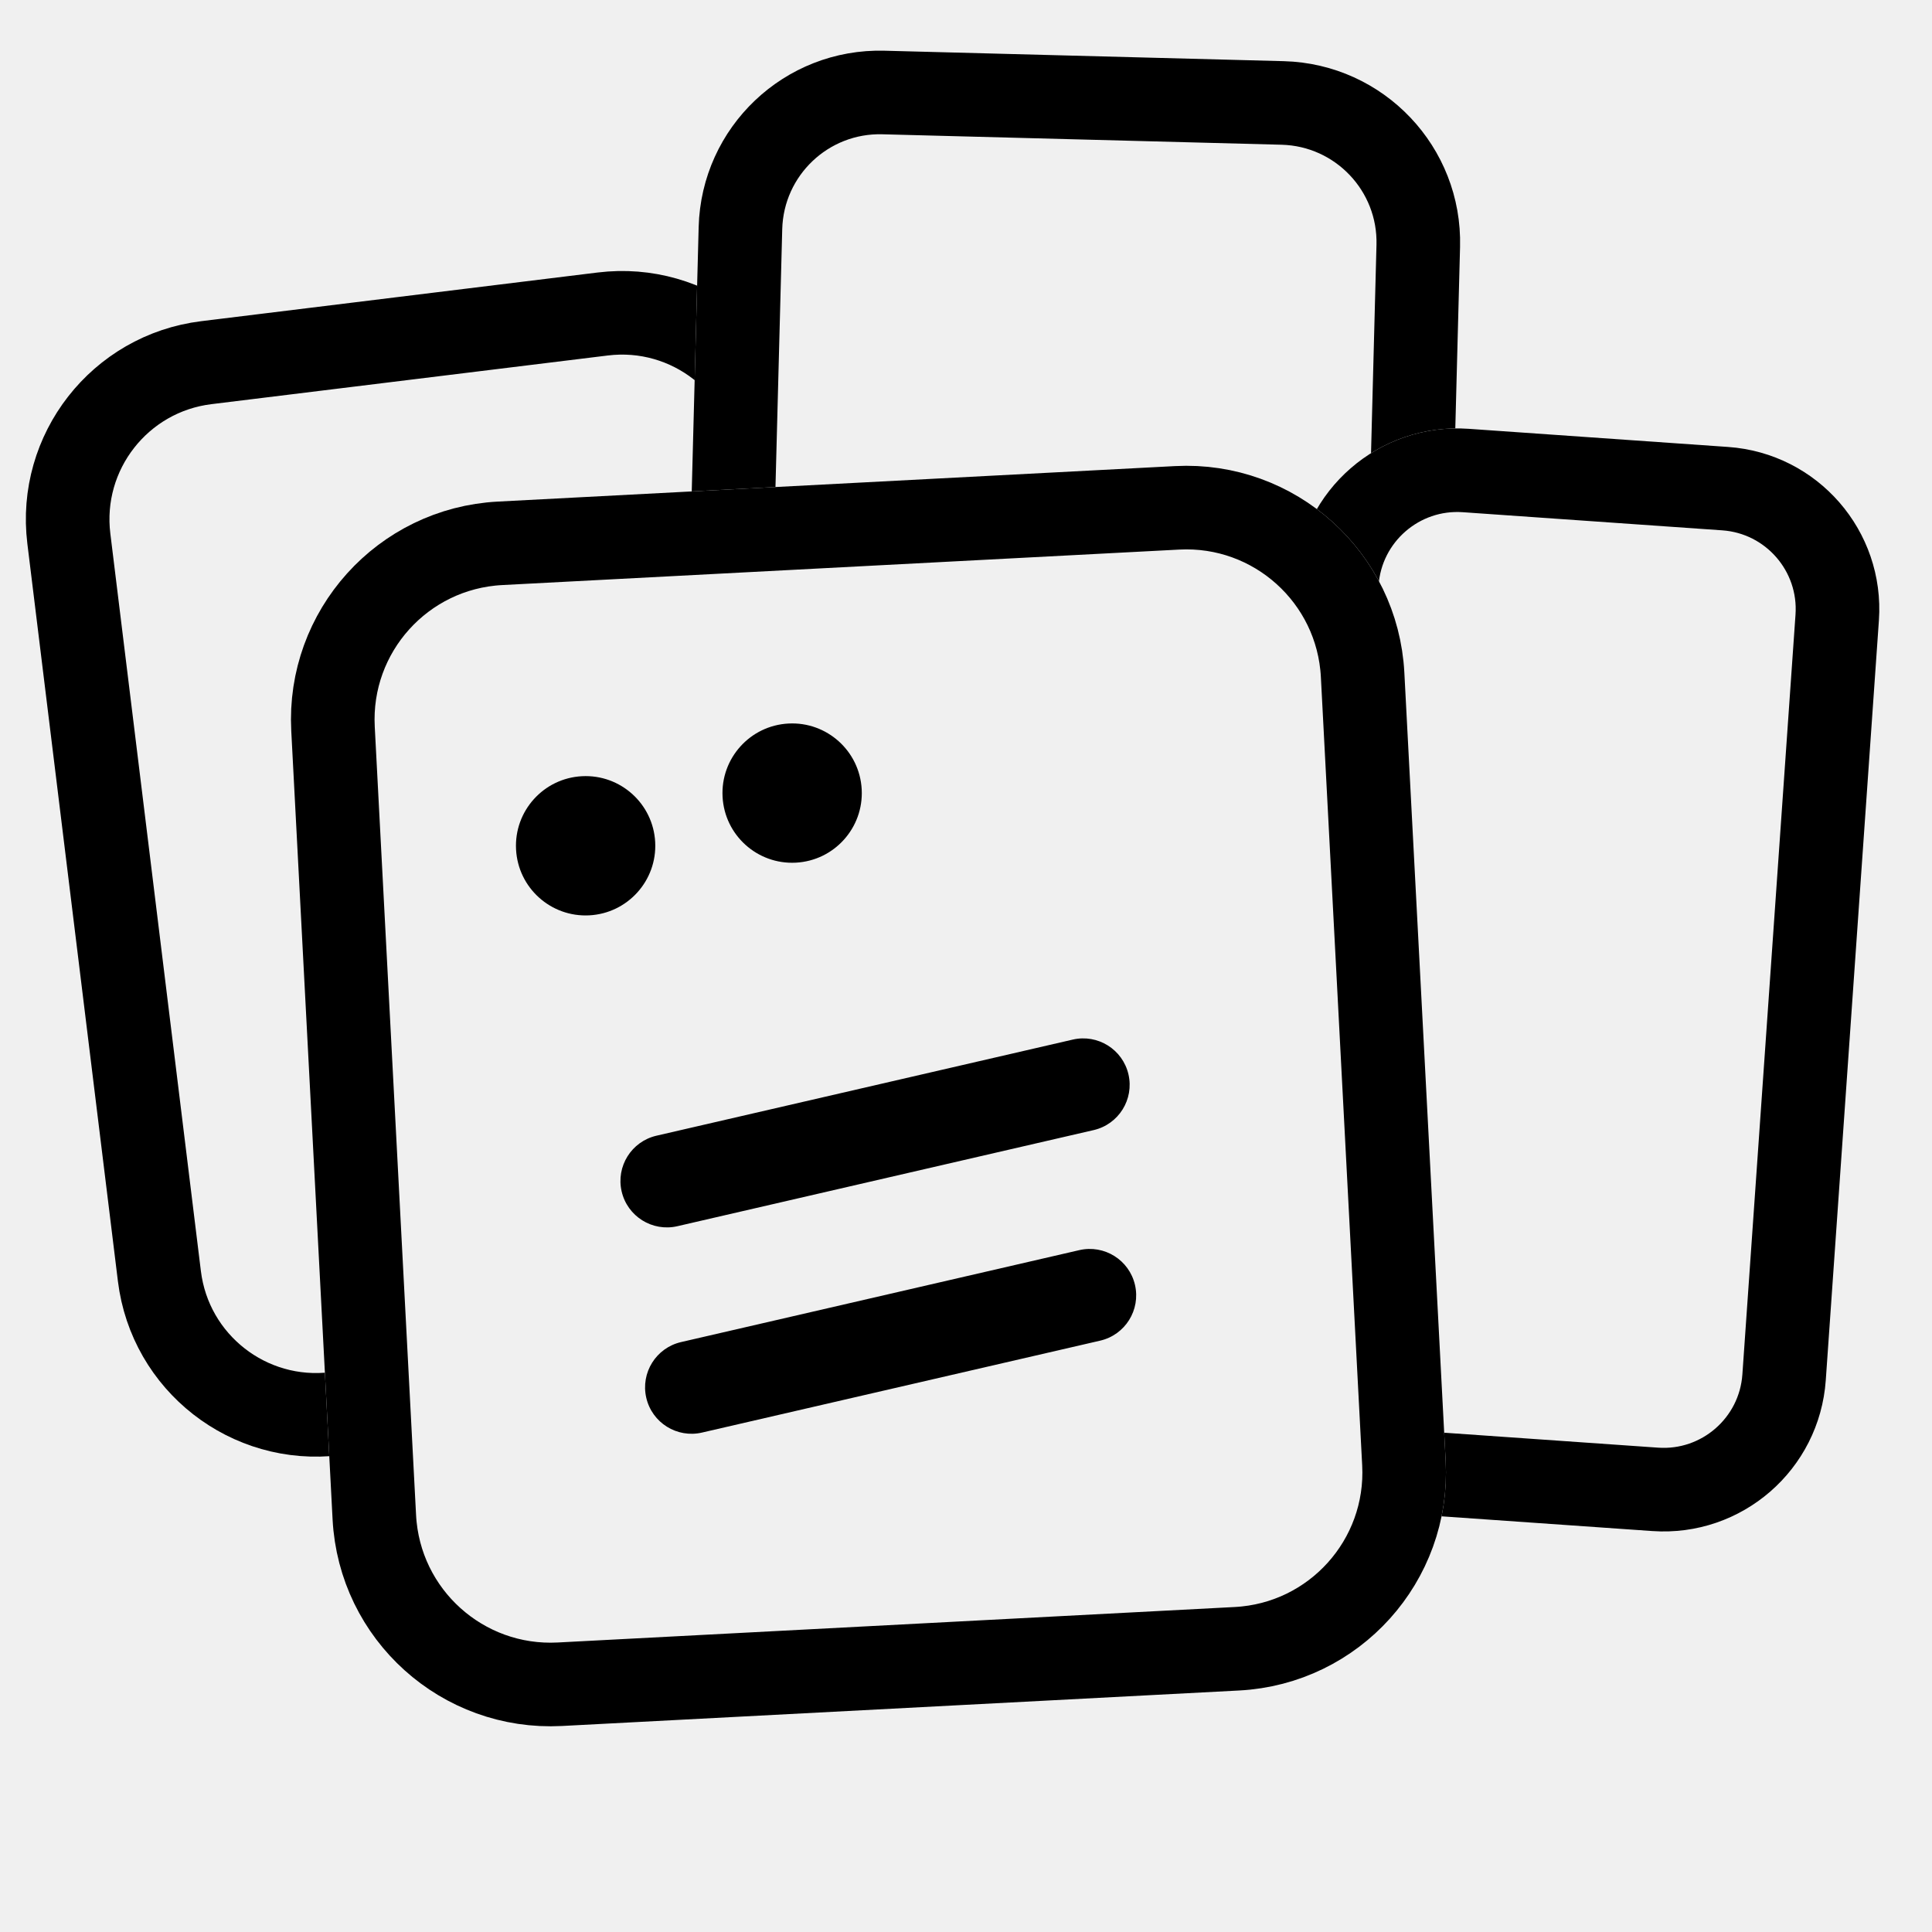
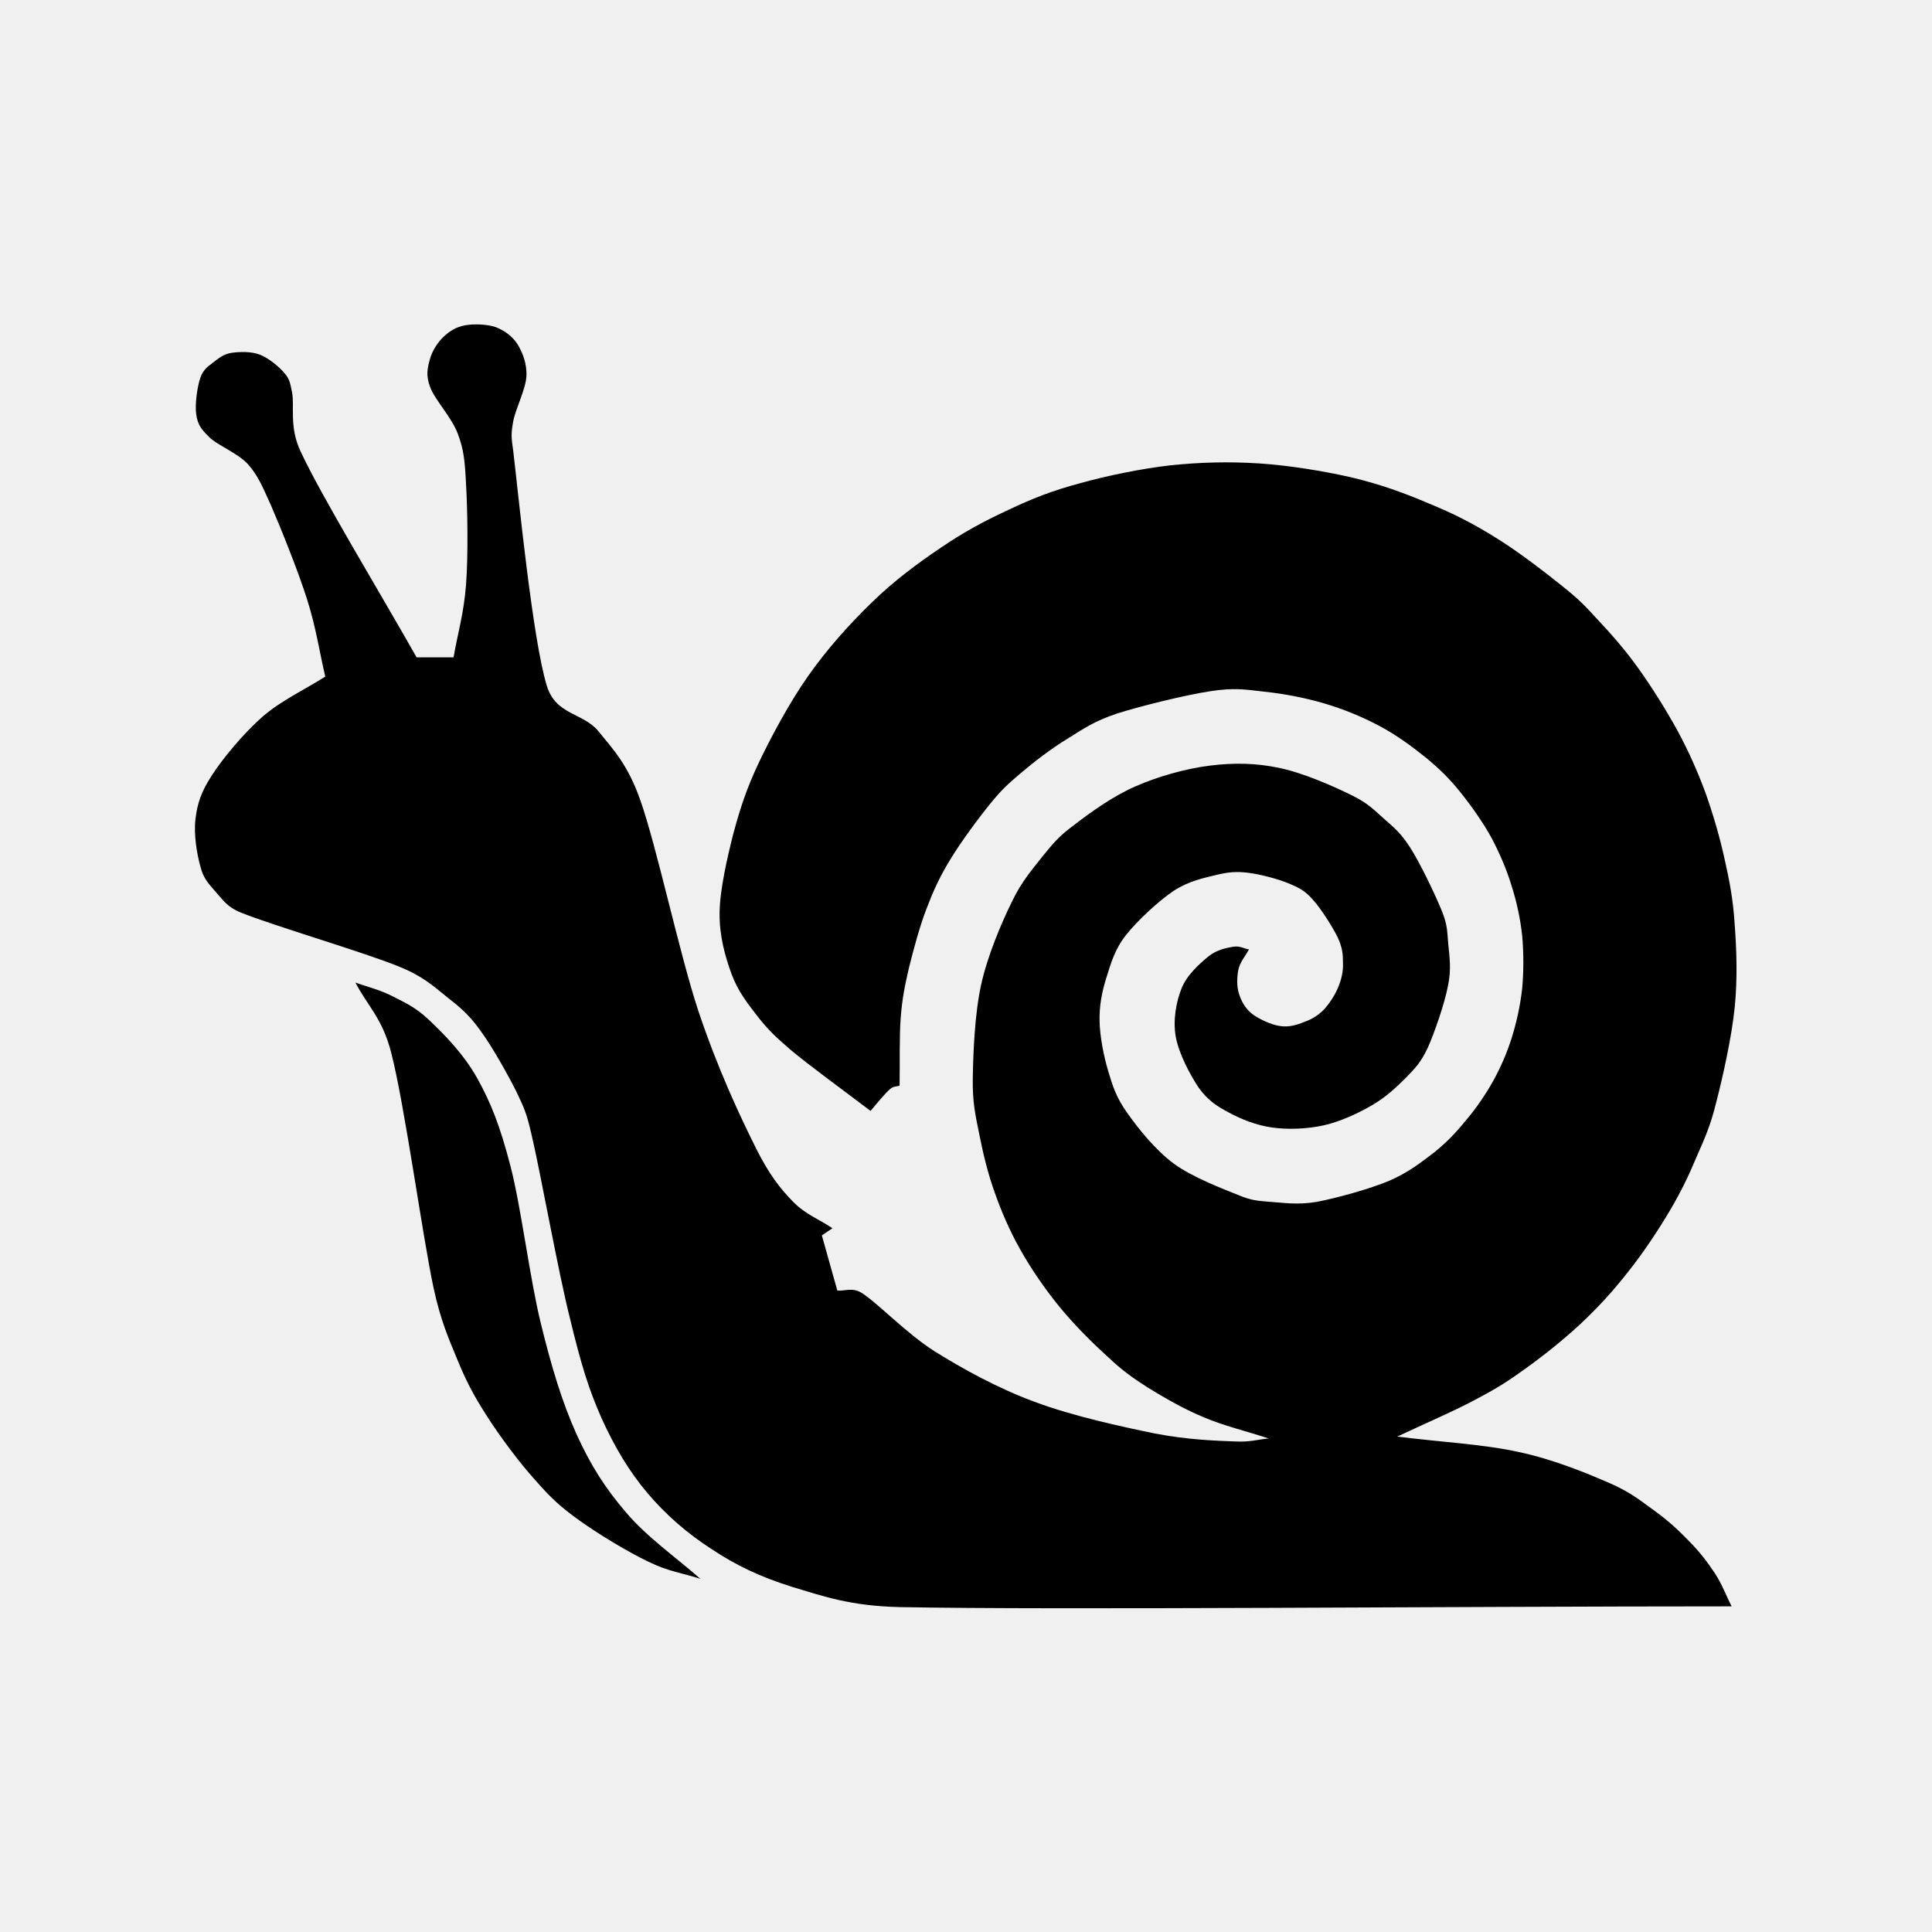
- <svg xmlns="http://www.w3.org/2000/svg" width="512" height="512" viewBox="48 40 416 416">
-   <style>svg{color:#000}@media(prefers-color-scheme:dark){svg{color:#fff}}</style>
-   <defs>
-     <mask id="page-0" maskUnits="userSpaceOnUse" x="0" y="0" width="512" height="512">
-       <rect width="512" height="512" fill="white" />
-       <g fill="black" stroke="black" stroke-width="18">
-         <rect x="205" y="61" width="146" height="244" rx="30" transform="rotate(1.5 278 183)" />
-         <rect x="330" y="143" width="108" height="216" rx="26" transform="rotate(4 384 251)" />
-         <rect x="124" y="153" width="222" height="246" rx="38" transform="rotate(-3 235 276)" />
-       </g>
-     </mask>
-     <mask id="page-1" maskUnits="userSpaceOnUse" x="0" y="0" width="512" height="512">
-       <rect width="512" height="512" fill="white" />
-       <g fill="black" stroke="black" stroke-width="18">
-         <rect x="330" y="143" width="108" height="216" rx="26" transform="rotate(4 384 251)" />
-         <rect x="124" y="153" width="222" height="246" rx="38" transform="rotate(-3 235 276)" />
-       </g>
-     </mask>
-     <mask id="page-2" maskUnits="userSpaceOnUse" x="0" y="0" width="512" height="512">
-       <rect width="512" height="512" fill="white" />
-       <g fill="black" stroke="black" stroke-width="18">
-         <rect x="124" y="153" width="222" height="246" rx="38" transform="rotate(-3 235 276)" />
-       </g>
-     </mask>
-   </defs>
-   <g fill="none" stroke="currentColor" stroke-width="18" stroke-linejoin="round">
-     <g mask="url(#page-0)">
-       <rect x="72" y="112" width="154" height="228" rx="34" transform="rotate(-7 149 226)" />
-     </g>
-     <g mask="url(#page-1)">
-       <rect x="205" y="61" width="146" height="244" rx="30" transform="rotate(1.5 278 183)" />
-     </g>
-     <g mask="url(#page-2)">
-       <rect x="330" y="143" width="108" height="216" rx="26" transform="rotate(4 384 251)" />
-     </g>
-     <rect x="124" y="153" width="222" height="246" rx="38" transform="rotate(-3 235 276)" />
-   </g>
-   <g transform="rotate(-3 235 276)" fill="currentColor">
-     <circle cx="177" cy="219" r="15" />
-     <circle cx="222" cy="210" r="15" />
-     <rect x="180" y="274" width="112" height="20" rx="10" transform="rotate(-10 236 284)" />
-     <rect x="183" y="319" width="108" height="20" rx="10" transform="rotate(-10 237 329)" />
+ <svg xmlns="http://www.w3.org/2000/svg" width="512" height="512" viewBox="0 0 512 512" fill="none" role="img" aria-label="Zelo Favicon">
+   <style>
+     .zelo-mark { fill: #000000; }
+     @media (prefers-color-scheme: dark) {
+       .zelo-mark { fill: #FFFFFF; }
+     }
+   </style>
+   <g id="zelo-icon" shape-rendering="geometricPrecision">
+     <path fill="#000000" class="zelo-mark" fill-rule="evenodd" d="M 86.2 179.3 C 84.6 172.5 83.8 166.5 81.4 158.9 C 79.0 151.3 74.4 139.9 71.8 133.9 C 69.5 128.8 68.4 126.1 65.7 123.0 C 62.9 120.0 57.6 118.0 55.4 115.8 C 53.2 113.6 52.4 112.5 52.0 109.8 C 51.6 107.2 52.3 102.4 53.1 100.1 C 53.9 97.8 55.3 97.0 56.7 95.9 C 58.1 94.8 59.4 93.8 61.4 93.5 C 63.5 93.2 66.6 93.1 68.9 94.0 C 71.2 94.9 74.0 97.2 75.4 98.9 C 76.8 100.5 76.9 101.6 77.4 104.0 C 78.1 107.5 76.6 113.1 79.6 119.5 C 85.0 131.2 100.1 156.0 110.4 174.2 L 120.2 174.2 C 121.3 167.8 122.9 162.7 123.5 155.0 C 124.1 147.3 123.9 134.9 123.5 128.2 C 123.2 122.1 122.9 119.1 121.3 114.9 C 119.7 110.6 115.2 105.9 114.0 102.6 C 112.8 99.5 113.3 97.5 113.9 95.3 C 114.5 93.0 116.0 90.7 117.6 89.2 C 119.2 87.7 121.0 86.6 123.3 86.2 C 125.6 85.8 129.1 85.9 131.4 86.7 C 133.7 87.6 135.8 89.1 137.2 91.3 C 138.5 93.5 139.7 96.4 139.5 99.8 C 139.3 103.2 136.6 108.4 136.0 111.7 C 135.4 115.0 135.5 116.0 136.0 119.4 C 137.4 131.1 141.1 169.3 144.9 181.7 C 147.3 189.6 154.5 188.8 158.6 193.8 C 162.7 198.8 166.4 202.8 169.6 211.8 C 174.0 224.1 180.0 252.6 185.1 268.0 C 190.3 283.5 196.2 296.0 200.4 304.4 C 203.8 311.2 206.7 314.9 210.1 318.4 C 213.5 321.9 217.1 323.1 220.6 325.5 L 217.8 327.4 L 221.9 342.0 C 224.0 342.2 225.8 341.1 228.3 342.6 C 232.6 345.3 239.9 353.1 247.5 358.0 C 255.2 362.8 264.4 367.9 274.2 371.5 C 284.0 375.2 297.3 378.1 306.1 379.9 C 315.0 381.6 322.3 381.8 327.3 382.0 C 331.3 382.2 333.2 381.5 336.2 381.2 C 330.4 379.3 324.1 377.8 318.8 375.5 C 313.5 373.3 308.6 370.4 304.3 367.8 C 300.1 365.1 297.4 363.2 293.5 359.5 C 289.5 355.9 284.4 350.8 280.6 346.1 C 276.7 341.3 273.1 336.0 270.3 331.0 C 267.5 326.0 265.4 321.1 263.6 316.0 C 261.8 311.0 260.5 305.6 259.5 300.5 C 258.5 295.5 257.7 292.3 257.8 285.7 C 257.9 279.1 258.3 268.8 260.0 261.0 C 261.7 253.3 265.3 244.8 268.1 239.1 C 270.8 233.4 273.7 230.3 276.4 226.8 C 279.2 223.4 280.6 221.6 284.7 218.6 C 288.7 215.5 294.9 211.0 300.9 208.4 C 306.8 205.8 314.2 203.7 320.6 202.9 C 327.0 202.1 332.8 202.2 339.0 203.5 C 345.3 204.8 353.5 208.4 358.1 210.7 C 362.5 212.8 364.2 214.7 366.8 217.0 C 369.4 219.3 371.2 220.7 373.7 224.6 C 376.3 228.6 380.4 237.2 382.1 241.4 C 383.6 245.1 383.5 246.7 383.8 250.1 C 384.1 253.4 384.7 256.8 383.7 261.4 C 382.8 266.0 380.2 273.6 378.4 277.6 C 376.5 281.7 374.9 283.2 372.5 285.7 C 370.0 288.2 367.2 290.8 363.6 292.9 C 360.0 295.0 355.3 297.2 350.9 298.2 C 346.5 299.2 341.3 299.4 337.1 298.8 C 332.9 298.2 328.9 296.6 325.6 294.8 C 322.4 293.1 320.1 291.6 317.7 288.3 C 315.4 284.9 312.4 279.2 311.6 274.8 C 310.8 270.4 311.7 265.5 313.1 262.0 C 314.5 258.4 317.9 255.4 320.2 253.5 C 322.4 251.7 325.0 251.2 326.8 250.9 C 328.6 250.6 329.6 251.4 331.0 251.6 C 330.0 253.4 328.6 255.0 328.2 256.9 C 327.8 258.8 327.7 261.3 328.3 263.2 C 328.9 265.2 329.9 267.1 331.7 268.6 C 333.5 270.0 336.9 271.6 339.2 271.9 C 341.5 272.3 343.8 271.6 345.7 270.8 C 347.7 270.1 349.3 269.1 350.8 267.6 C 352.2 266.1 353.8 263.7 354.6 261.7 C 355.5 259.6 356.0 257.4 355.9 255.2 C 355.9 253.0 355.8 251.2 354.5 248.4 C 353.1 245.6 350.1 240.8 347.9 238.4 C 345.8 236.0 344.3 235.3 341.5 234.1 C 338.6 232.9 334.0 231.7 330.8 231.3 C 327.6 230.9 325.5 231.1 322.2 231.9 C 318.9 232.7 315.0 233.5 311.0 236.1 C 307.0 238.8 301.4 244.0 298.4 247.8 C 295.4 251.6 294.4 255.3 293.2 259.1 C 292.0 262.9 291.3 266.6 291.4 270.7 C 291.5 274.8 292.5 279.9 293.7 283.9 C 294.9 287.9 295.8 290.8 298.7 294.9 C 301.6 299.0 306.1 304.7 311.1 308.4 C 316.0 312.0 324.2 315.1 328.4 316.8 C 331.9 318.2 333.2 318.2 336.6 318.5 C 340.0 318.7 343.7 319.4 349.0 318.5 C 354.2 317.5 363.0 315.1 368.2 312.9 C 373.3 310.7 376.8 307.9 380.2 305.3 C 383.5 302.6 385.8 300.2 388.4 297.0 C 391.1 293.9 393.8 289.9 395.8 286.3 C 397.8 282.6 399.3 279.2 400.6 275.1 C 401.9 271.0 402.9 266.4 403.4 261.9 C 403.8 257.4 403.8 252.6 403.4 248.0 C 402.9 243.5 402.0 239.2 400.6 234.8 C 399.3 230.5 397.5 226.3 395.3 222.1 C 393.0 217.9 389.8 213.4 386.9 209.8 C 384.0 206.2 381.4 203.7 377.9 200.8 C 374.3 197.9 370.1 194.8 365.6 192.4 C 361.1 190.0 356.0 187.9 350.9 186.4 C 345.8 184.9 340.0 183.8 335.0 183.3 C 329.9 182.7 327.0 182.2 320.6 183.2 C 314.1 184.2 302.3 187.1 296.0 189.1 C 289.8 191.2 287.2 193.1 283.0 195.7 C 278.7 198.3 273.9 202.0 270.5 204.9 C 267.1 207.8 265.6 209.1 262.5 212.9 C 259.4 216.7 254.5 223.3 251.7 228.0 C 248.9 232.6 247.3 236.2 245.5 240.9 C 243.7 245.6 242.1 251.6 240.9 256.4 C 239.8 261.2 239.1 264.5 238.7 269.7 C 238.3 274.9 238.5 281.7 238.4 287.7 C 237.6 288.0 236.8 287.8 235.9 288.6 C 234.6 289.7 232.4 292.4 230.7 294.4 C 223.6 289.0 214.5 282.4 209.5 278.2 C 205.3 274.6 203.4 272.7 200.8 269.4 C 198.2 266.0 195.6 262.8 193.9 258.2 C 192.2 253.6 190.6 248.0 190.7 241.8 C 190.8 235.6 192.7 227.4 194.4 220.7 C 196.2 214.1 197.8 209.1 201.1 202.1 C 204.4 195.2 209.2 186.2 214.2 179.1 C 219.2 172.0 225.1 165.4 231.0 159.7 C 236.8 154.0 243.3 149.2 249.4 145.1 C 255.4 141.0 261.2 137.9 267.3 135.1 C 273.4 132.2 278.9 130.0 286.1 128.1 C 293.2 126.1 302.4 124.2 310.3 123.3 C 318.2 122.5 325.5 122.3 333.5 122.8 C 341.4 123.3 350.6 124.8 358.1 126.5 C 365.7 128.3 372.3 130.7 378.6 133.4 C 385.0 136.0 390.5 138.8 396.4 142.5 C 402.3 146.1 409.5 151.7 414.0 155.3 C 418.5 158.9 420.0 160.5 423.3 164.1 C 426.7 167.7 430.6 172.1 434.1 177.0 C 437.7 182.0 441.7 188.4 444.7 193.9 C 447.6 199.3 449.8 204.3 451.9 209.9 C 453.9 215.5 455.7 221.6 457.0 227.5 C 458.3 233.3 459.3 238.3 459.7 244.9 C 460.2 251.5 460.5 259.2 459.7 267.1 C 458.9 274.9 456.6 285.2 454.9 291.8 C 453.3 298.4 451.7 301.8 449.6 306.6 C 447.6 311.4 445.6 315.6 442.6 320.7 C 439.6 325.8 435.5 332.0 431.5 337.0 C 427.6 342.0 423.5 346.5 418.9 350.8 C 414.4 355.0 409.0 359.3 404.4 362.6 C 399.8 365.9 397.1 367.7 391.4 370.7 C 385.7 373.8 377.3 377.4 370.3 380.7 C 381.0 382.1 393.1 382.7 402.5 384.8 C 411.9 386.8 420.7 390.5 426.7 393.1 C 432.4 395.6 435.0 397.9 438.5 400.4 C 442.0 402.9 444.9 405.6 447.6 408.4 C 450.3 411.1 452.6 414.1 454.5 417.0 C 456.4 419.9 457.4 422.8 458.9 425.7 C 385.4 425.7 280.0 426.7 238.5 425.9 C 225.3 425.6 218.1 423.0 209.8 420.5 C 201.5 417.9 195.0 414.8 188.7 410.6 C 182.3 406.5 176.5 401.5 171.6 395.7 C 166.7 389.9 162.9 383.5 159.4 375.8 C 156.0 368.1 154.0 361.6 151.1 349.6 C 147.9 337.0 143.2 310.5 140.8 300.4 C 139.6 295.3 139.1 294.0 136.9 289.4 C 134.6 284.8 130.4 277.3 127.3 273.1 C 124.3 268.9 121.9 266.9 118.3 264.1 C 114.7 261.2 111.9 258.6 105.6 256.1 C 96.6 252.4 72.1 245.2 64.0 241.9 C 60.3 240.5 59.0 238.4 57.2 236.4 C 55.4 234.3 53.9 232.9 53.1 229.6 C 52.2 226.4 51.3 221.1 51.8 217.1 C 52.3 213.0 53.2 210.0 56.2 205.4 C 59.1 200.9 64.6 194.3 69.6 189.9 C 74.6 185.6 80.7 182.8 86.2 179.3 Z M 94.2 260.4 C 97.3 261.5 100.3 262.2 103.6 263.8 C 106.8 265.5 109.8 266.6 113.7 270.3 C 117.5 273.9 122.9 279.3 126.5 285.8 C 130.1 292.3 132.5 298.3 135.3 309.1 C 138.1 319.9 140.4 338.8 143.3 350.6 C 146.2 362.5 149.0 371.6 152.7 379.9 C 156.5 388.3 160.4 394.4 165.9 400.8 C 171.4 407.3 179.0 412.6 185.6 418.4 C 181.0 416.9 177.2 416.5 171.9 413.9 C 166.6 411.4 158.5 406.5 153.5 402.9 C 148.5 399.3 146.0 397.0 141.9 392.3 C 137.7 387.7 132.2 380.3 128.8 374.9 C 125.4 369.6 123.5 365.9 121.2 360.3 C 118.9 354.7 116.8 350.1 114.9 341.3 C 112.0 327.8 107.2 292.6 103.7 279.1 C 101.4 269.9 97.4 266.6 94.2 260.4 Z" />
  </g>
</svg>
